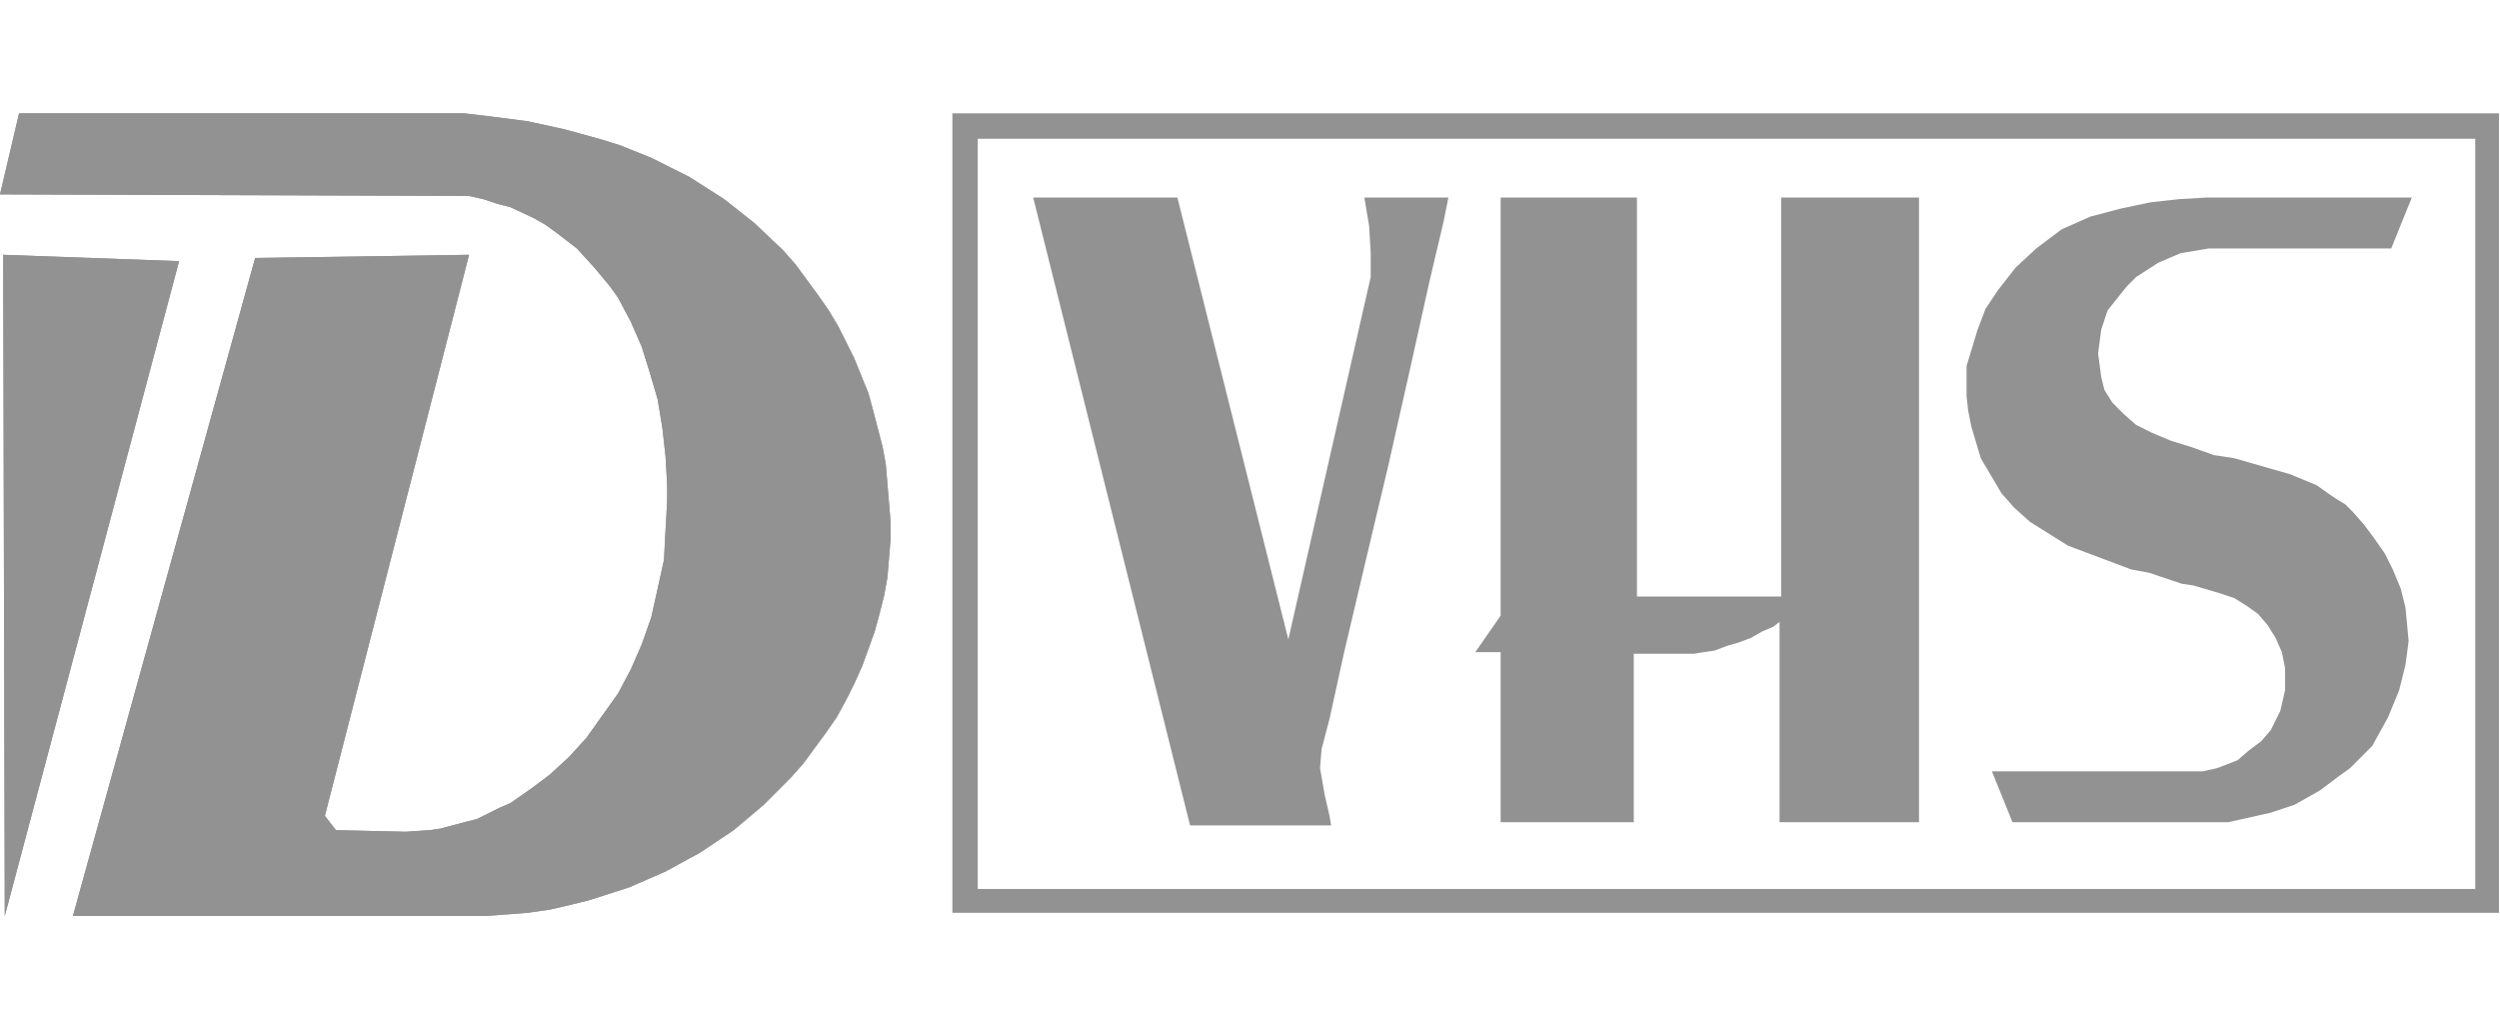
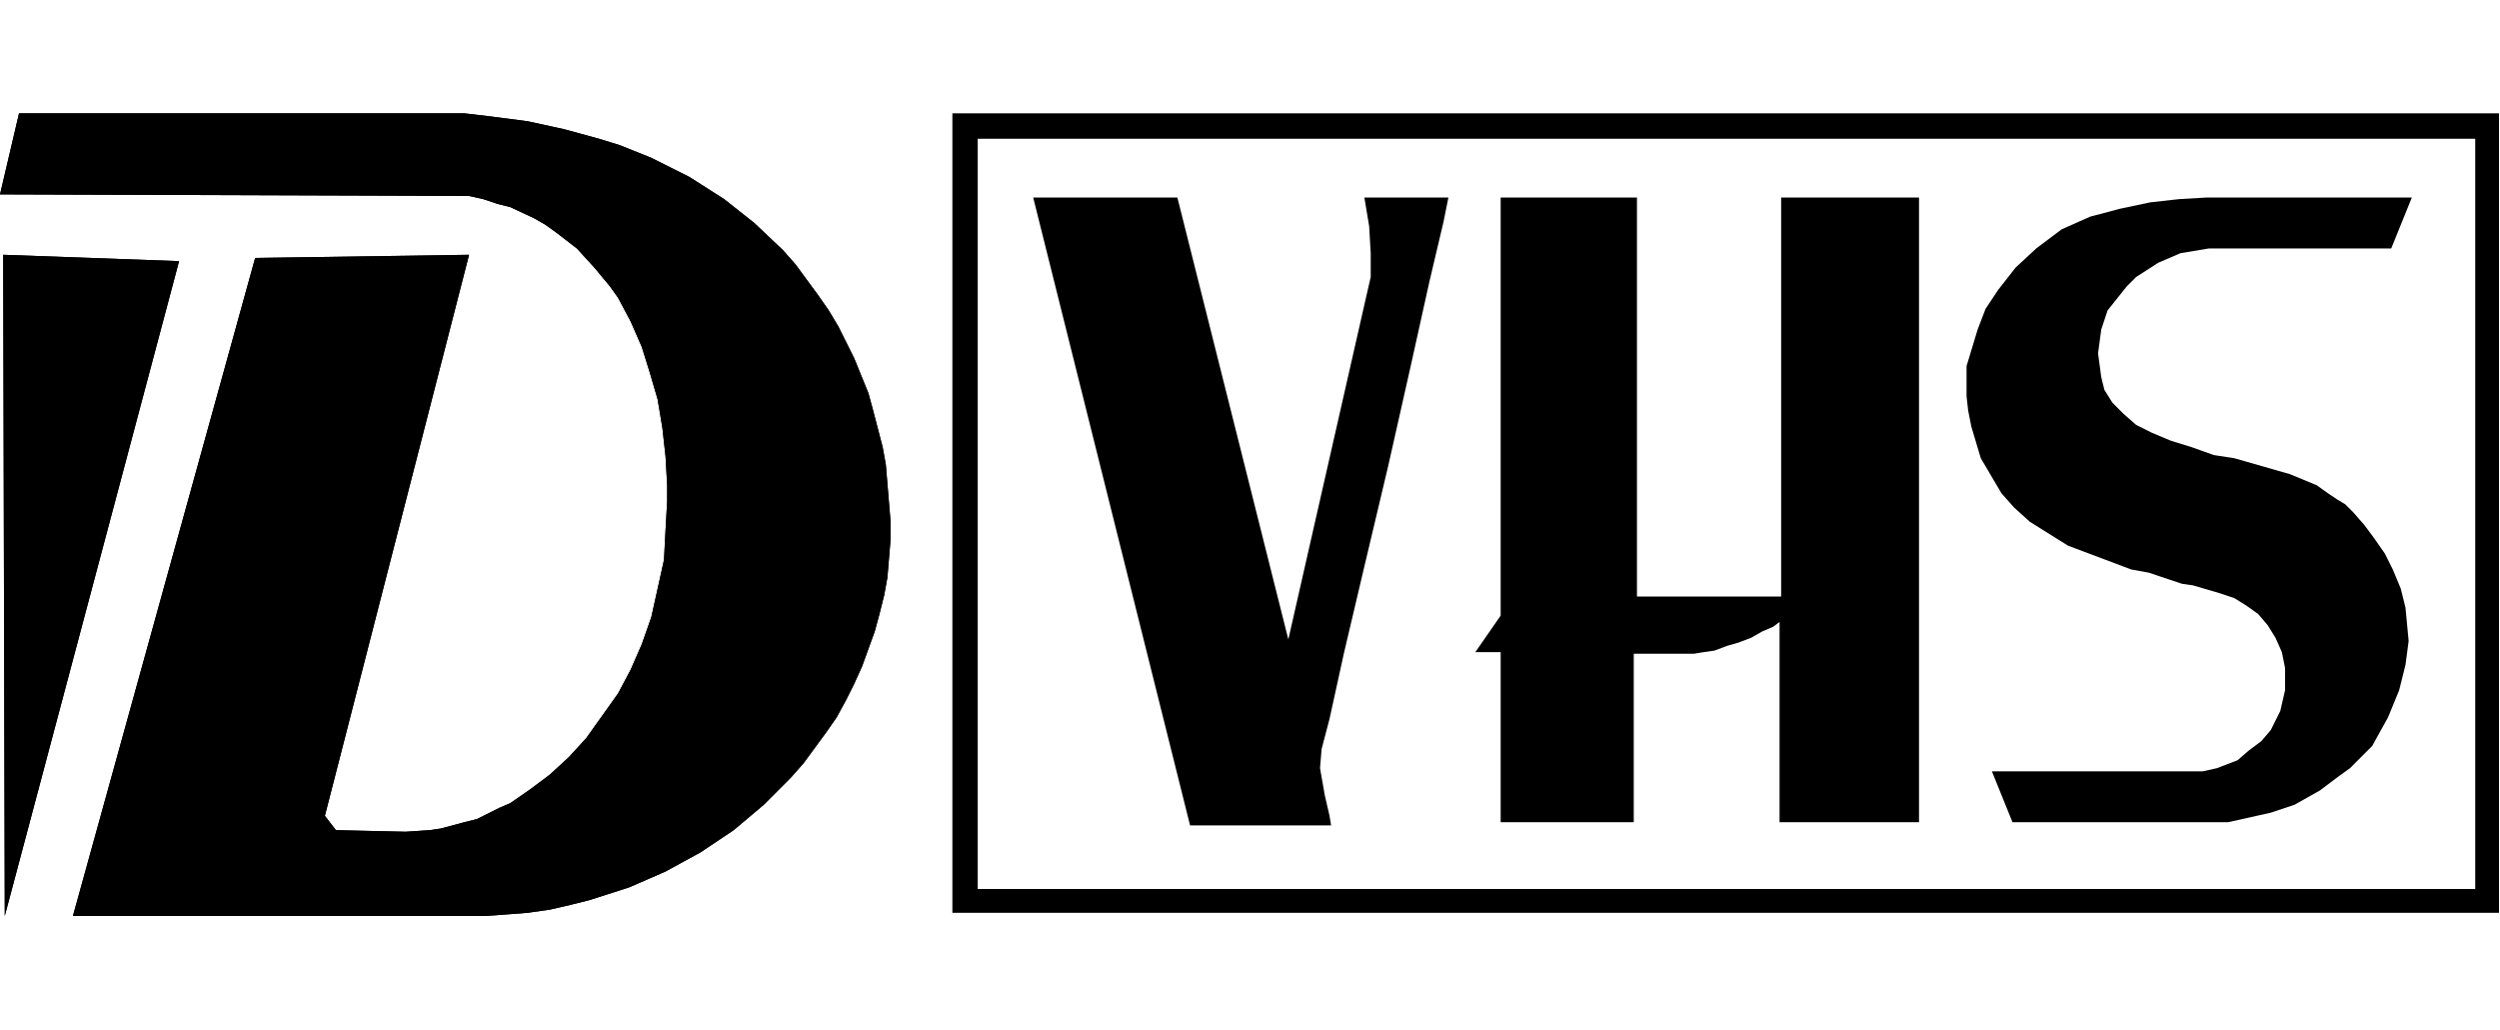
<svg xmlns="http://www.w3.org/2000/svg" width="2426.487" height="999.068" viewBox="0 0 187.088 77.031" version="1.1" id="svg889">
  <defs id="defs893" />
-   <path d="m 0.238,19.067 0.119,49.482 13.049,-49.006 z" id="path877" style="clip-rule:evenodd;fill:#929292;fill-opacity:1;fill-rule:evenodd;stroke:none;stroke-opacity:1" />
-   <path stroke-miterlimit="2.613" d="m 0.238,19.067 0.119,49.482 13.049,-49.006 z" id="path879" style="fill:#929292;fill-opacity:1;stroke:none;stroke-width:0.395;stroke-linejoin:bevel;stroke-miterlimit:2.613;stroke-opacity:1" />
-   <path d="m 19.101,19.305 -13.643,49.244 h 30.845 l 1.661,-0.119 1.542,-0.119 1.661,-0.238 1.542,-0.356 1.424,-0.357 2.966,-0.952 2.728,-1.189 1.305,-0.715 1.305,-0.713 2.491,-1.666 2.255,-1.902 2.017,-2.022 0.948,-1.07 1.661,-2.262 0.831,-1.189 0.712,-1.309 0.593,-1.187 0.593,-1.309 0.474,-1.308 0.475,-1.309 0.356,-1.309 0.356,-1.427 0.237,-1.309 0.119,-1.428 0.118,-1.425 v -1.309 l -0.118,-1.428 -0.119,-1.427 -0.119,-1.428 -0.236,-1.308 -0.712,-2.736 -0.357,-1.308 -1.067,-2.617 -0.593,-1.19 -0.594,-1.189 -0.712,-1.19 -0.83,-1.189 -1.661,-2.26 -0.949,-1.071 -2.135,-2.022 -2.254,-1.784 -1.305,-0.833 -1.305,-0.832 -1.424,-0.714 -1.424,-0.714 -2.372,-0.951 -1.543,-0.476 -2.609,-0.714 -2.729,-0.595 -2.729,-0.356 -2.017,-0.238 H 1.424 L 0,14.547 l 35.117,0.119 1.067,0.238 1.068,0.357 0.949,0.238 1.779,0.832 0.831,0.476 0.83,0.595 1.543,1.19 1.305,1.427 1.186,1.427 0.593,0.833 0.949,1.784 0.831,1.903 0.593,1.903 0.593,2.022 0.356,2.142 0.237,2.141 0.119,2.14 v 1.19 l -0.119,2.141 -0.119,2.26 -0.474,2.14 -0.475,2.143 -0.711,2.021 -0.831,1.903 -0.949,1.785 -1.186,1.664 -1.187,1.666 -1.305,1.428 -1.423,1.308 -1.424,1.07 -1.542,1.071 -0.83,0.357 -1.661,0.832 -0.95,0.239 -1.779,0.474 -0.83,0.119 -1.78,0.119 -5.22,-0.119 -0.83,-1.07 10.796,-41.988 z" id="path881" style="clip-rule:evenodd;fill:#929292;fill-opacity:1;fill-rule:evenodd" />
-   <path stroke-miterlimit="2.613" d="m 19.101,19.305 -13.643,49.244 h 30.845 l 1.661,-0.119 1.542,-0.119 1.661,-0.238 1.542,-0.356 1.424,-0.357 2.966,-0.952 2.728,-1.189 1.305,-0.715 1.305,-0.713 2.491,-1.666 2.255,-1.902 2.017,-2.022 0.948,-1.07 1.661,-2.262 0.831,-1.189 0.712,-1.309 0.593,-1.187 0.593,-1.309 0.474,-1.308 0.475,-1.309 0.356,-1.309 0.356,-1.427 0.237,-1.309 0.119,-1.428 0.118,-1.425 v -1.309 l -0.118,-1.428 -0.119,-1.427 -0.119,-1.428 -0.236,-1.308 -0.712,-2.736 -0.357,-1.308 -1.067,-2.617 -0.593,-1.19 -0.594,-1.189 -0.712,-1.19 -0.83,-1.189 -1.661,-2.26 -0.949,-1.071 -2.135,-2.022 -2.254,-1.784 -1.305,-0.833 -1.305,-0.832 -1.424,-0.714 -1.424,-0.714 -2.372,-0.951 -1.543,-0.476 -2.609,-0.714 -2.729,-0.595 -2.729,-0.356 -2.017,-0.238 H 1.424 L 0,14.547 l 35.117,0.119 1.067,0.238 1.068,0.357 0.949,0.238 1.779,0.832 0.831,0.476 0.83,0.595 1.543,1.19 1.305,1.427 1.186,1.427 0.593,0.833 0.949,1.784 0.831,1.903 0.593,1.903 0.593,2.022 0.356,2.142 0.237,2.141 0.119,2.14 v 1.19 l -0.119,2.141 -0.119,2.26 -0.474,2.14 -0.475,2.143 -0.711,2.021 -0.831,1.903 -0.949,1.785 -1.186,1.664 -1.187,1.666 -1.305,1.428 -1.423,1.308 -1.424,1.07 -1.542,1.071 -0.83,0.357 -1.661,0.832 -0.95,0.239 -1.779,0.474 -0.83,0.119 -1.78,0.119 -5.22,-0.119 -0.83,-1.07 10.796,-41.988 z" id="path883" style="fill:#929292;fill-opacity:1;stroke:none;stroke-width:0.395;stroke-linejoin:bevel;stroke-miterlimit:2.613" />
-   <path d="m 143.668,14.785 h -10.322 v 29.856 h -10.795 v -29.856 h -10.203 v 31.284 l -1.899,2.736 h 1.899 v 12.727 h 9.964 v -12.61 h 4.508 l 0.713,-0.117 0.83,-0.119 0.949,-0.358 0.831,-0.238 0.949,-0.357 0.83,-0.475 0.83,-0.357 0.475,-0.358 v 14.989 h 10.441 v -46.747 z m -47.217,33.067 -8.305,-33.067 H 77.351 l 11.744,46.985 h 10.559 l -0.119,-0.715 -0.355,-1.545 -0.356,-2.023 0.117,-1.428 0.594,-2.26 1.069,-4.877 1.541,-6.541 1.779,-7.494 1.662,-7.375 1.424,-6.422 1.066,-4.521 0.358,-1.784 h -6.289 l 0.357,2.141 0.117,2.022 v 1.784 l -0.355,1.547 z m 82.569,-29.26 1.542,-3.807 h -15.421 l -2.018,0.119 -2.135,0.238 -2.254,0.476 -2.254,0.595 -2.136,0.951 -1.899,1.428 -1.541,1.427 -1.304,1.665 -0.95,1.427 -0.593,1.547 -0.83,2.735 v 2.26 l 0.119,1.071 0.236,1.189 0.355,1.19 0.356,1.189 1.543,2.617 0.949,1.071 1.186,1.071 2.847,1.783 4.746,1.785 1.305,0.237 2.492,0.834 0.83,0.119 2.016,0.594 1.068,0.357 0.95,0.594 0.83,0.595 0.713,0.833 0.591,0.951 0.475,1.072 0.238,1.187 v 1.666 l -0.357,1.547 -0.711,1.428 -0.711,0.832 -0.949,0.713 -0.83,0.715 -1.543,0.594 -1.069,0.238 h -15.777 l 1.541,3.807 h 16.135 l 3.203,-0.715 1.779,-0.594 1.899,-1.07 1.423,-1.071 0.831,-0.595 1.66,-1.664 0.593,-1.073 0.594,-1.07 0.83,-2.022 0.475,-1.902 0.236,-1.785 -0.236,-2.498 -0.356,-1.428 -0.593,-1.426 -0.594,-1.189 -0.83,-1.189 -0.711,-0.954 -0.83,-0.951 -0.594,-0.594 -0.594,-0.357 -0.711,-0.476 -0.832,-0.595 -2.015,-0.832 -4.153,-1.19 -1.543,-0.238 -1.66,-0.594 -1.543,-0.476 -1.422,-0.595 -1.187,-0.594 -0.949,-0.833 -0.83,-0.833 -0.594,-0.951 -0.236,-0.952 -0.239,-1.784 0.239,-1.784 0.474,-1.428 1.424,-1.784 0.711,-0.714 1.66,-1.07 1.662,-0.714 1.424,-0.238 0.711,-0.118 z" id="path885" style="clip-rule:evenodd;fill:#929292;fill-opacity:1;fill-rule:evenodd" />
-   <path d="M 128.244,10.384 H 73.198 v 56.144 h 112.111 v -56.144 H 128.244 V 8.481 h 58.844 V 68.311 H 71.3 V 8.481 h 56.944 z" id="path887" style="clip-rule:evenodd;fill:#929292;fill-opacity:1;fill-rule:evenodd" />
+   <path d="m 0.238,19.067 0.119,49.482 13.049,-49.006 z" id="path877" style="clip-rule:evenodd;fill:#{color};fill-opacity:1;fill-rule:evenodd;stroke:none;stroke-opacity:1" />
+   <path stroke-miterlimit="2.613" d="m 0.238,19.067 0.119,49.482 13.049,-49.006 z" id="path879" style="fill:#{color};fill-opacity:1;stroke:none;stroke-width:0.395;stroke-linejoin:bevel;stroke-miterlimit:2.613;stroke-opacity:1" />
+   <path d="m 19.101,19.305 -13.643,49.244 h 30.845 l 1.661,-0.119 1.542,-0.119 1.661,-0.238 1.542,-0.356 1.424,-0.357 2.966,-0.952 2.728,-1.189 1.305,-0.715 1.305,-0.713 2.491,-1.666 2.255,-1.902 2.017,-2.022 0.948,-1.07 1.661,-2.262 0.831,-1.189 0.712,-1.309 0.593,-1.187 0.593,-1.309 0.474,-1.308 0.475,-1.309 0.356,-1.309 0.356,-1.427 0.237,-1.309 0.119,-1.428 0.118,-1.425 v -1.309 l -0.118,-1.428 -0.119,-1.427 -0.119,-1.428 -0.236,-1.308 -0.712,-2.736 -0.357,-1.308 -1.067,-2.617 -0.593,-1.19 -0.594,-1.189 -0.712,-1.19 -0.83,-1.189 -1.661,-2.26 -0.949,-1.071 -2.135,-2.022 -2.254,-1.784 -1.305,-0.833 -1.305,-0.832 -1.424,-0.714 -1.424,-0.714 -2.372,-0.951 -1.543,-0.476 -2.609,-0.714 -2.729,-0.595 -2.729,-0.356 -2.017,-0.238 H 1.424 L 0,14.547 l 35.117,0.119 1.067,0.238 1.068,0.357 0.949,0.238 1.779,0.832 0.831,0.476 0.83,0.595 1.543,1.19 1.305,1.427 1.186,1.427 0.593,0.833 0.949,1.784 0.831,1.903 0.593,1.903 0.593,2.022 0.356,2.142 0.237,2.141 0.119,2.14 v 1.19 l -0.119,2.141 -0.119,2.26 -0.474,2.14 -0.475,2.143 -0.711,2.021 -0.831,1.903 -0.949,1.785 -1.186,1.664 -1.187,1.666 -1.305,1.428 -1.423,1.308 -1.424,1.07 -1.542,1.071 -0.83,0.357 -1.661,0.832 -0.95,0.239 -1.779,0.474 -0.83,0.119 -1.78,0.119 -5.22,-0.119 -0.83,-1.07 10.796,-41.988 z" id="path881" style="clip-rule:evenodd;fill:#{color};fill-opacity:1;fill-rule:evenodd" />
+   <path stroke-miterlimit="2.613" d="m 19.101,19.305 -13.643,49.244 h 30.845 l 1.661,-0.119 1.542,-0.119 1.661,-0.238 1.542,-0.356 1.424,-0.357 2.966,-0.952 2.728,-1.189 1.305,-0.715 1.305,-0.713 2.491,-1.666 2.255,-1.902 2.017,-2.022 0.948,-1.07 1.661,-2.262 0.831,-1.189 0.712,-1.309 0.593,-1.187 0.593,-1.309 0.474,-1.308 0.475,-1.309 0.356,-1.309 0.356,-1.427 0.237,-1.309 0.119,-1.428 0.118,-1.425 v -1.309 l -0.118,-1.428 -0.119,-1.427 -0.119,-1.428 -0.236,-1.308 -0.712,-2.736 -0.357,-1.308 -1.067,-2.617 -0.593,-1.19 -0.594,-1.189 -0.712,-1.19 -0.83,-1.189 -1.661,-2.26 -0.949,-1.071 -2.135,-2.022 -2.254,-1.784 -1.305,-0.833 -1.305,-0.832 -1.424,-0.714 -1.424,-0.714 -2.372,-0.951 -1.543,-0.476 -2.609,-0.714 -2.729,-0.595 -2.729,-0.356 -2.017,-0.238 H 1.424 L 0,14.547 l 35.117,0.119 1.067,0.238 1.068,0.357 0.949,0.238 1.779,0.832 0.831,0.476 0.83,0.595 1.543,1.19 1.305,1.427 1.186,1.427 0.593,0.833 0.949,1.784 0.831,1.903 0.593,1.903 0.593,2.022 0.356,2.142 0.237,2.141 0.119,2.14 v 1.19 l -0.119,2.141 -0.119,2.26 -0.474,2.14 -0.475,2.143 -0.711,2.021 -0.831,1.903 -0.949,1.785 -1.186,1.664 -1.187,1.666 -1.305,1.428 -1.423,1.308 -1.424,1.07 -1.542,1.071 -0.83,0.357 -1.661,0.832 -0.95,0.239 -1.779,0.474 -0.83,0.119 -1.78,0.119 -5.22,-0.119 -0.83,-1.07 10.796,-41.988 z" id="path883" style="fill:#{color};fill-opacity:1;stroke:none;stroke-width:0.395;stroke-linejoin:bevel;stroke-miterlimit:2.613" />
+   <path d="m 143.668,14.785 h -10.322 v 29.856 h -10.795 v -29.856 h -10.203 v 31.284 l -1.899,2.736 h 1.899 v 12.727 h 9.964 v -12.61 h 4.508 l 0.713,-0.117 0.83,-0.119 0.949,-0.358 0.831,-0.238 0.949,-0.357 0.83,-0.475 0.83,-0.357 0.475,-0.358 v 14.989 h 10.441 v -46.747 z m -47.217,33.067 -8.305,-33.067 H 77.351 l 11.744,46.985 h 10.559 l -0.119,-0.715 -0.355,-1.545 -0.356,-2.023 0.117,-1.428 0.594,-2.26 1.069,-4.877 1.541,-6.541 1.779,-7.494 1.662,-7.375 1.424,-6.422 1.066,-4.521 0.358,-1.784 h -6.289 l 0.357,2.141 0.117,2.022 v 1.784 l -0.355,1.547 z m 82.569,-29.26 1.542,-3.807 h -15.421 l -2.018,0.119 -2.135,0.238 -2.254,0.476 -2.254,0.595 -2.136,0.951 -1.899,1.428 -1.541,1.427 -1.304,1.665 -0.95,1.427 -0.593,1.547 -0.83,2.735 v 2.26 l 0.119,1.071 0.236,1.189 0.355,1.19 0.356,1.189 1.543,2.617 0.949,1.071 1.186,1.071 2.847,1.783 4.746,1.785 1.305,0.237 2.492,0.834 0.83,0.119 2.016,0.594 1.068,0.357 0.95,0.594 0.83,0.595 0.713,0.833 0.591,0.951 0.475,1.072 0.238,1.187 v 1.666 l -0.357,1.547 -0.711,1.428 -0.711,0.832 -0.949,0.713 -0.83,0.715 -1.543,0.594 -1.069,0.238 h -15.777 l 1.541,3.807 h 16.135 l 3.203,-0.715 1.779,-0.594 1.899,-1.07 1.423,-1.071 0.831,-0.595 1.66,-1.664 0.593,-1.073 0.594,-1.07 0.83,-2.022 0.475,-1.902 0.236,-1.785 -0.236,-2.498 -0.356,-1.428 -0.593,-1.426 -0.594,-1.189 -0.83,-1.189 -0.711,-0.954 -0.83,-0.951 -0.594,-0.594 -0.594,-0.357 -0.711,-0.476 -0.832,-0.595 -2.015,-0.832 -4.153,-1.19 -1.543,-0.238 -1.66,-0.594 -1.543,-0.476 -1.422,-0.595 -1.187,-0.594 -0.949,-0.833 -0.83,-0.833 -0.594,-0.951 -0.236,-0.952 -0.239,-1.784 0.239,-1.784 0.474,-1.428 1.424,-1.784 0.711,-0.714 1.66,-1.07 1.662,-0.714 1.424,-0.238 0.711,-0.118 z" id="path885" style="clip-rule:evenodd;fill:#{color};fill-opacity:1;fill-rule:evenodd" />
+   <path d="M 128.244,10.384 H 73.198 v 56.144 h 112.111 v -56.144 H 128.244 V 8.481 h 58.844 V 68.311 H 71.3 V 8.481 h 56.944 z" id="path887" style="clip-rule:evenodd;fill:#{color};fill-opacity:1;fill-rule:evenodd" />
</svg>
